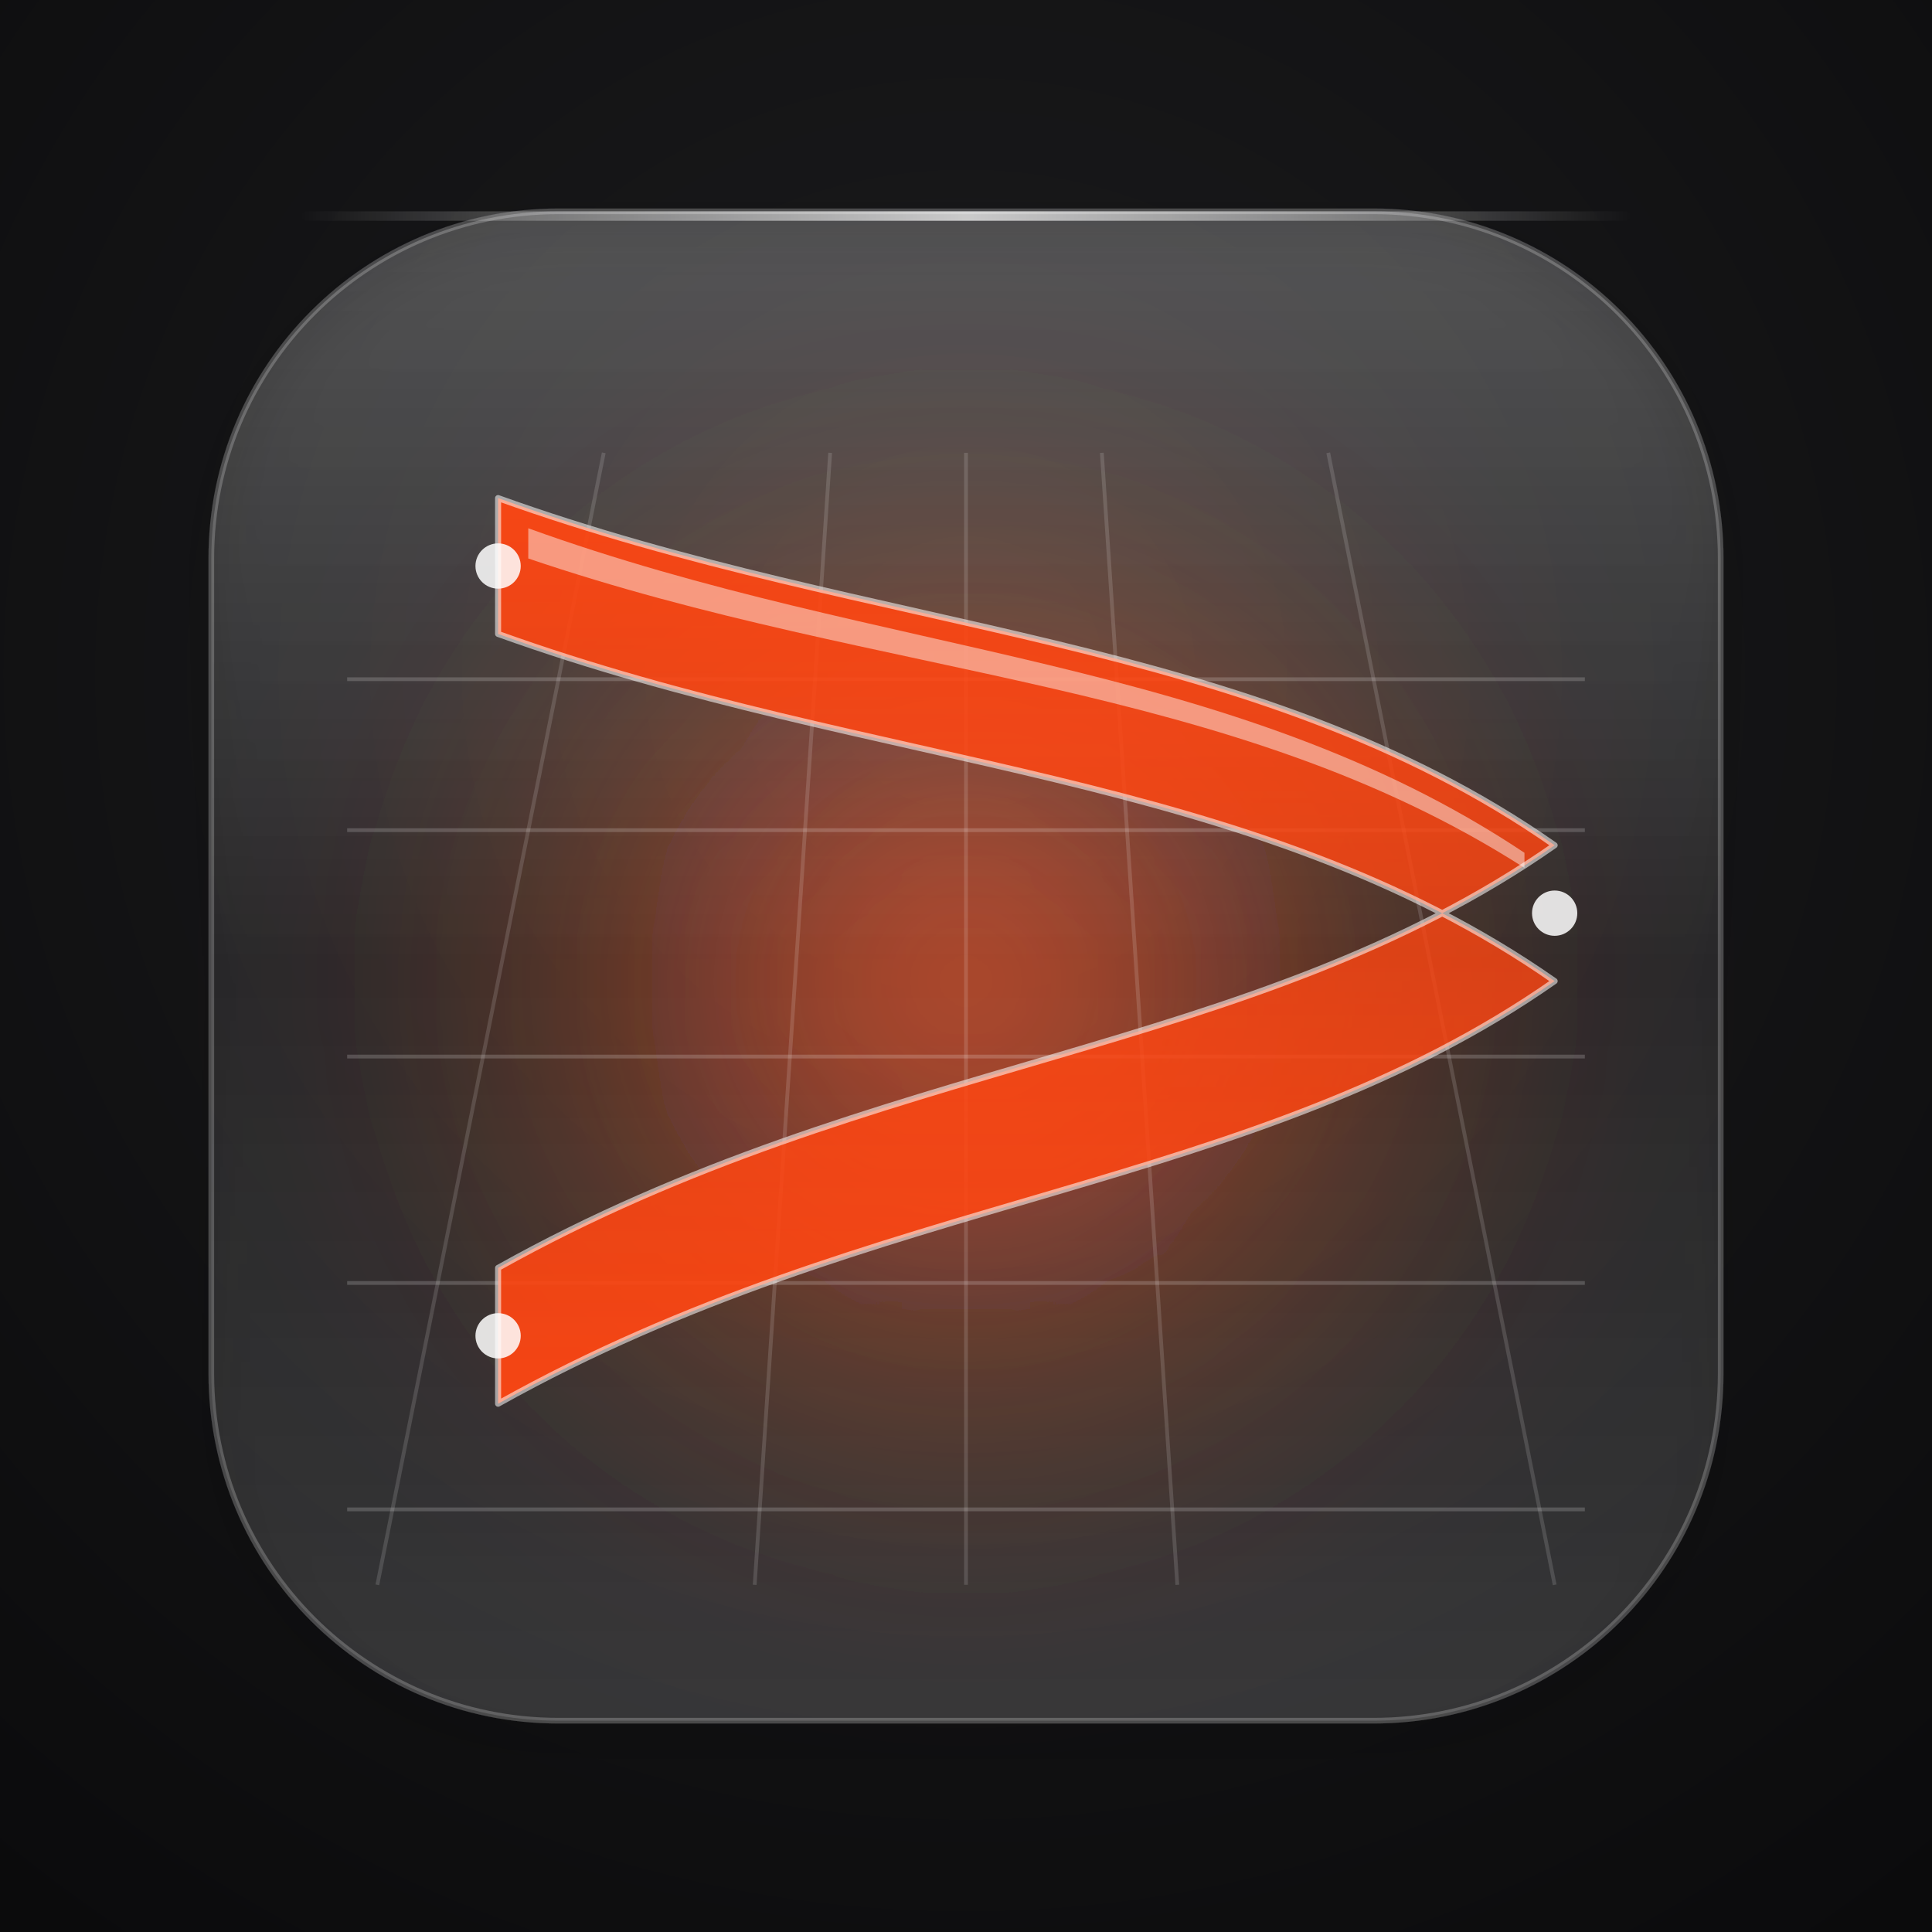
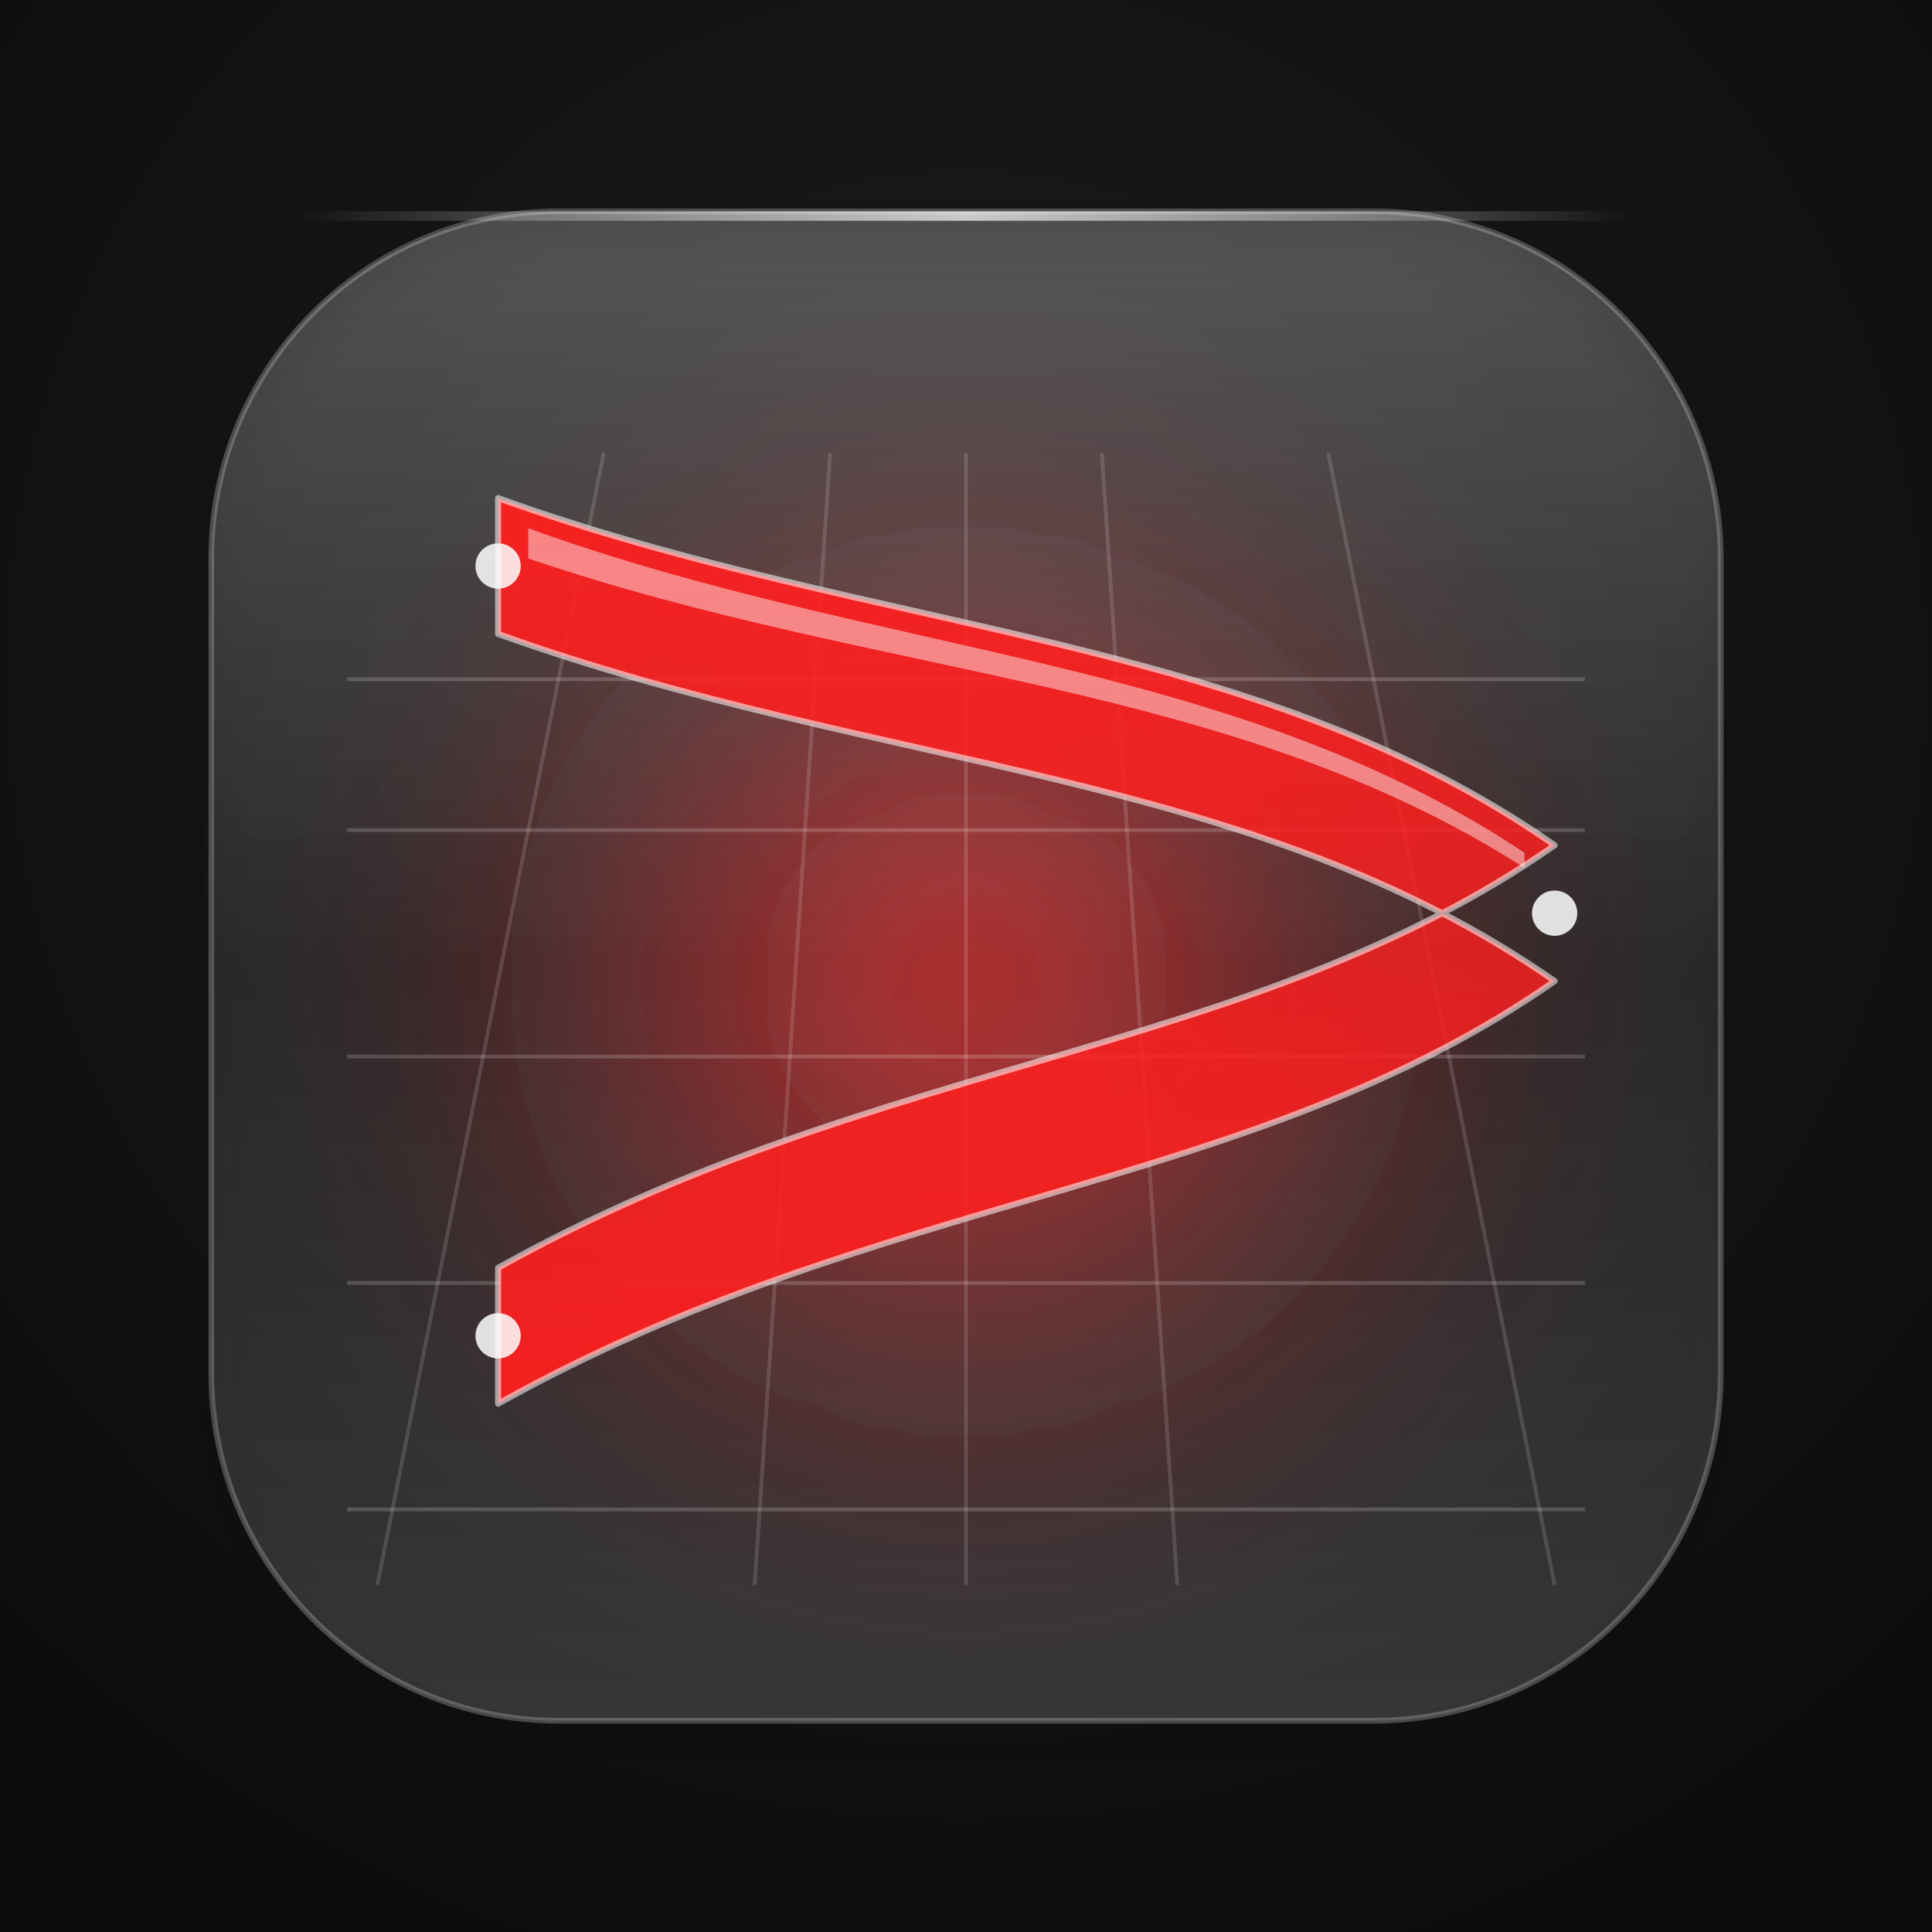
<svg xmlns="http://www.w3.org/2000/svg" viewBox="0 0 512 512" role="img" aria-label="Redline Studios — streetwear apparel brand">
  <defs>
    <radialGradient id="bg" cx="50%" cy="35%" r="80%">
      <stop offset="0%" stop-color="#1c1c1e" />
      <stop offset="100%" stop-color="#0b0b0c" />
    </radialGradient>
    <linearGradient id="glassFill" x1="0%" y1="0%" x2="0%" y2="100%">
      <stop offset="0%" stop-color="#ffffff" stop-opacity="0.22" />
      <stop offset="50%" stop-color="#ffffff" stop-opacity="0.07" />
      <stop offset="100%" stop-color="#ffffff" stop-opacity="0.13" />
    </linearGradient>
    <linearGradient id="topHighlight" x1="0%" y1="0%" x2="100%" y2="0%">
      <stop offset="0%" stop-color="#ffffff" stop-opacity="0" />
      <stop offset="50%" stop-color="#ffffff" stop-opacity="0.7" />
      <stop offset="100%" stop-color="#ffffff" stop-opacity="0" />
    </linearGradient>
    <linearGradient id="stripeGrad" x1="0%" y1="0%" x2="0%" y2="100%">
-       <stop offset="0%" stop-color="#ff4612" stop-opacity="0.95" />
-       <stop offset="50%" stop-color="#ff4612" stop-opacity="0.8" />
-       <stop offset="100%" stop-color="#ff4612" stop-opacity="0.95" />
+       <stop offset="0%" stop-color="#ff1f1f" stop-opacity="0.95" />
+       <stop offset="50%" stop-color="#ff1f1f" stop-opacity="0.8" />
+       <stop offset="100%" stop-color="#ff1f1f" stop-opacity="0.95" />
    </linearGradient>
    <radialGradient id="redGlow" cx="50%" cy="50%" r="50%">
-       <stop offset="0%" stop-color="#ff4612" stop-opacity="0.75" />
-       <stop offset="60%" stop-color="#ff4612" stop-opacity="0.2" />
-       <stop offset="100%" stop-color="#ff4612" stop-opacity="0" />
+       <stop offset="0%" stop-color="#ff1f1f" stop-opacity="0.75" />
+       <stop offset="60%" stop-color="#ff1f1f" stop-opacity="0.2" />
+       <stop offset="100%" stop-color="#ff1f1f" stop-opacity="0" />
    </radialGradient>
    <filter id="bigBlur" x="-100%" y="-100%" width="300%" height="300%">
      <feGaussianBlur stdDeviation="24" />
    </filter>
    <filter id="dropShadow" x="-50%" y="-50%" width="200%" height="200%">
      <feGaussianBlur in="SourceAlpha" stdDeviation="8" />
      <feOffset dx="0" dy="6" />
      <feComponentTransfer>
        <feFuncA type="linear" slope="0.55" />
      </feComponentTransfer>
      <feMerge>
        <feMergeNode />
        <feMergeNode in="SourceGraphic" />
      </feMerge>
    </filter>
  </defs>
  <rect width="512" height="512" fill="url(#bg)" />
  <circle cx="256" cy="260" r="170" fill="url(#redGlow)" filter="url(#bigBlur)" />
  <g filter="url(#dropShadow)">
    <rect x="56" y="56" width="400" height="400" rx="92" fill="url(#glassFill)" stroke="#ffffff" stroke-opacity="0.22" stroke-width="1.5" />
  </g>
  <rect x="80" y="56" width="352" height="2.5" rx="1.25" fill="url(#topHighlight)" />
  <g stroke="#ffffff" stroke-opacity="0.18" stroke-width="1" fill="none">
    <line x1="92" y1="180" x2="420" y2="180" />
    <line x1="92" y1="220" x2="420" y2="220" />
    <line x1="92" y1="280" x2="420" y2="280" />
    <line x1="92" y1="340" x2="420" y2="340" />
    <line x1="92" y1="400" x2="420" y2="400" />
  </g>
  <g stroke="#ffffff" stroke-opacity="0.14" stroke-width="1" fill="none">
    <line x1="160" y1="120" x2="100" y2="420" />
    <line x1="220" y1="120" x2="200" y2="420" />
    <line x1="256" y1="120" x2="256" y2="420" />
    <line x1="292" y1="120" x2="312" y2="420" />
    <line x1="352" y1="120" x2="412" y2="420" />
  </g>
  <path d="M 132 132            C 232 168, 332 168, 412 224            C 332 280, 232 280, 132 336            L 132 372            C 232 316, 332 316, 412 260            C 332 204, 232 204, 132 168 Z" fill="url(#stripeGrad)" />
  <path d="M 140 140            C 234 174, 326 174, 404 226            L 404 230            C 326 180, 234 180, 140 148 Z" fill="#ffffff" fill-opacity="0.45" />
  <path d="M 132 132            C 232 168, 332 168, 412 224            C 332 280, 232 280, 132 336            L 132 372            C 232 316, 332 316, 412 260            C 332 204, 232 204, 132 168 Z" fill="none" stroke="#ffffff" stroke-opacity="0.55" stroke-width="1.6" stroke-linejoin="round" />
  <circle cx="132" cy="150" r="6" fill="#ffffff" fill-opacity="0.85" />
  <circle cx="132" cy="354" r="6" fill="#ffffff" fill-opacity="0.85" />
  <circle cx="412" cy="242" r="6" fill="#ffffff" fill-opacity="0.85" />
</svg>
